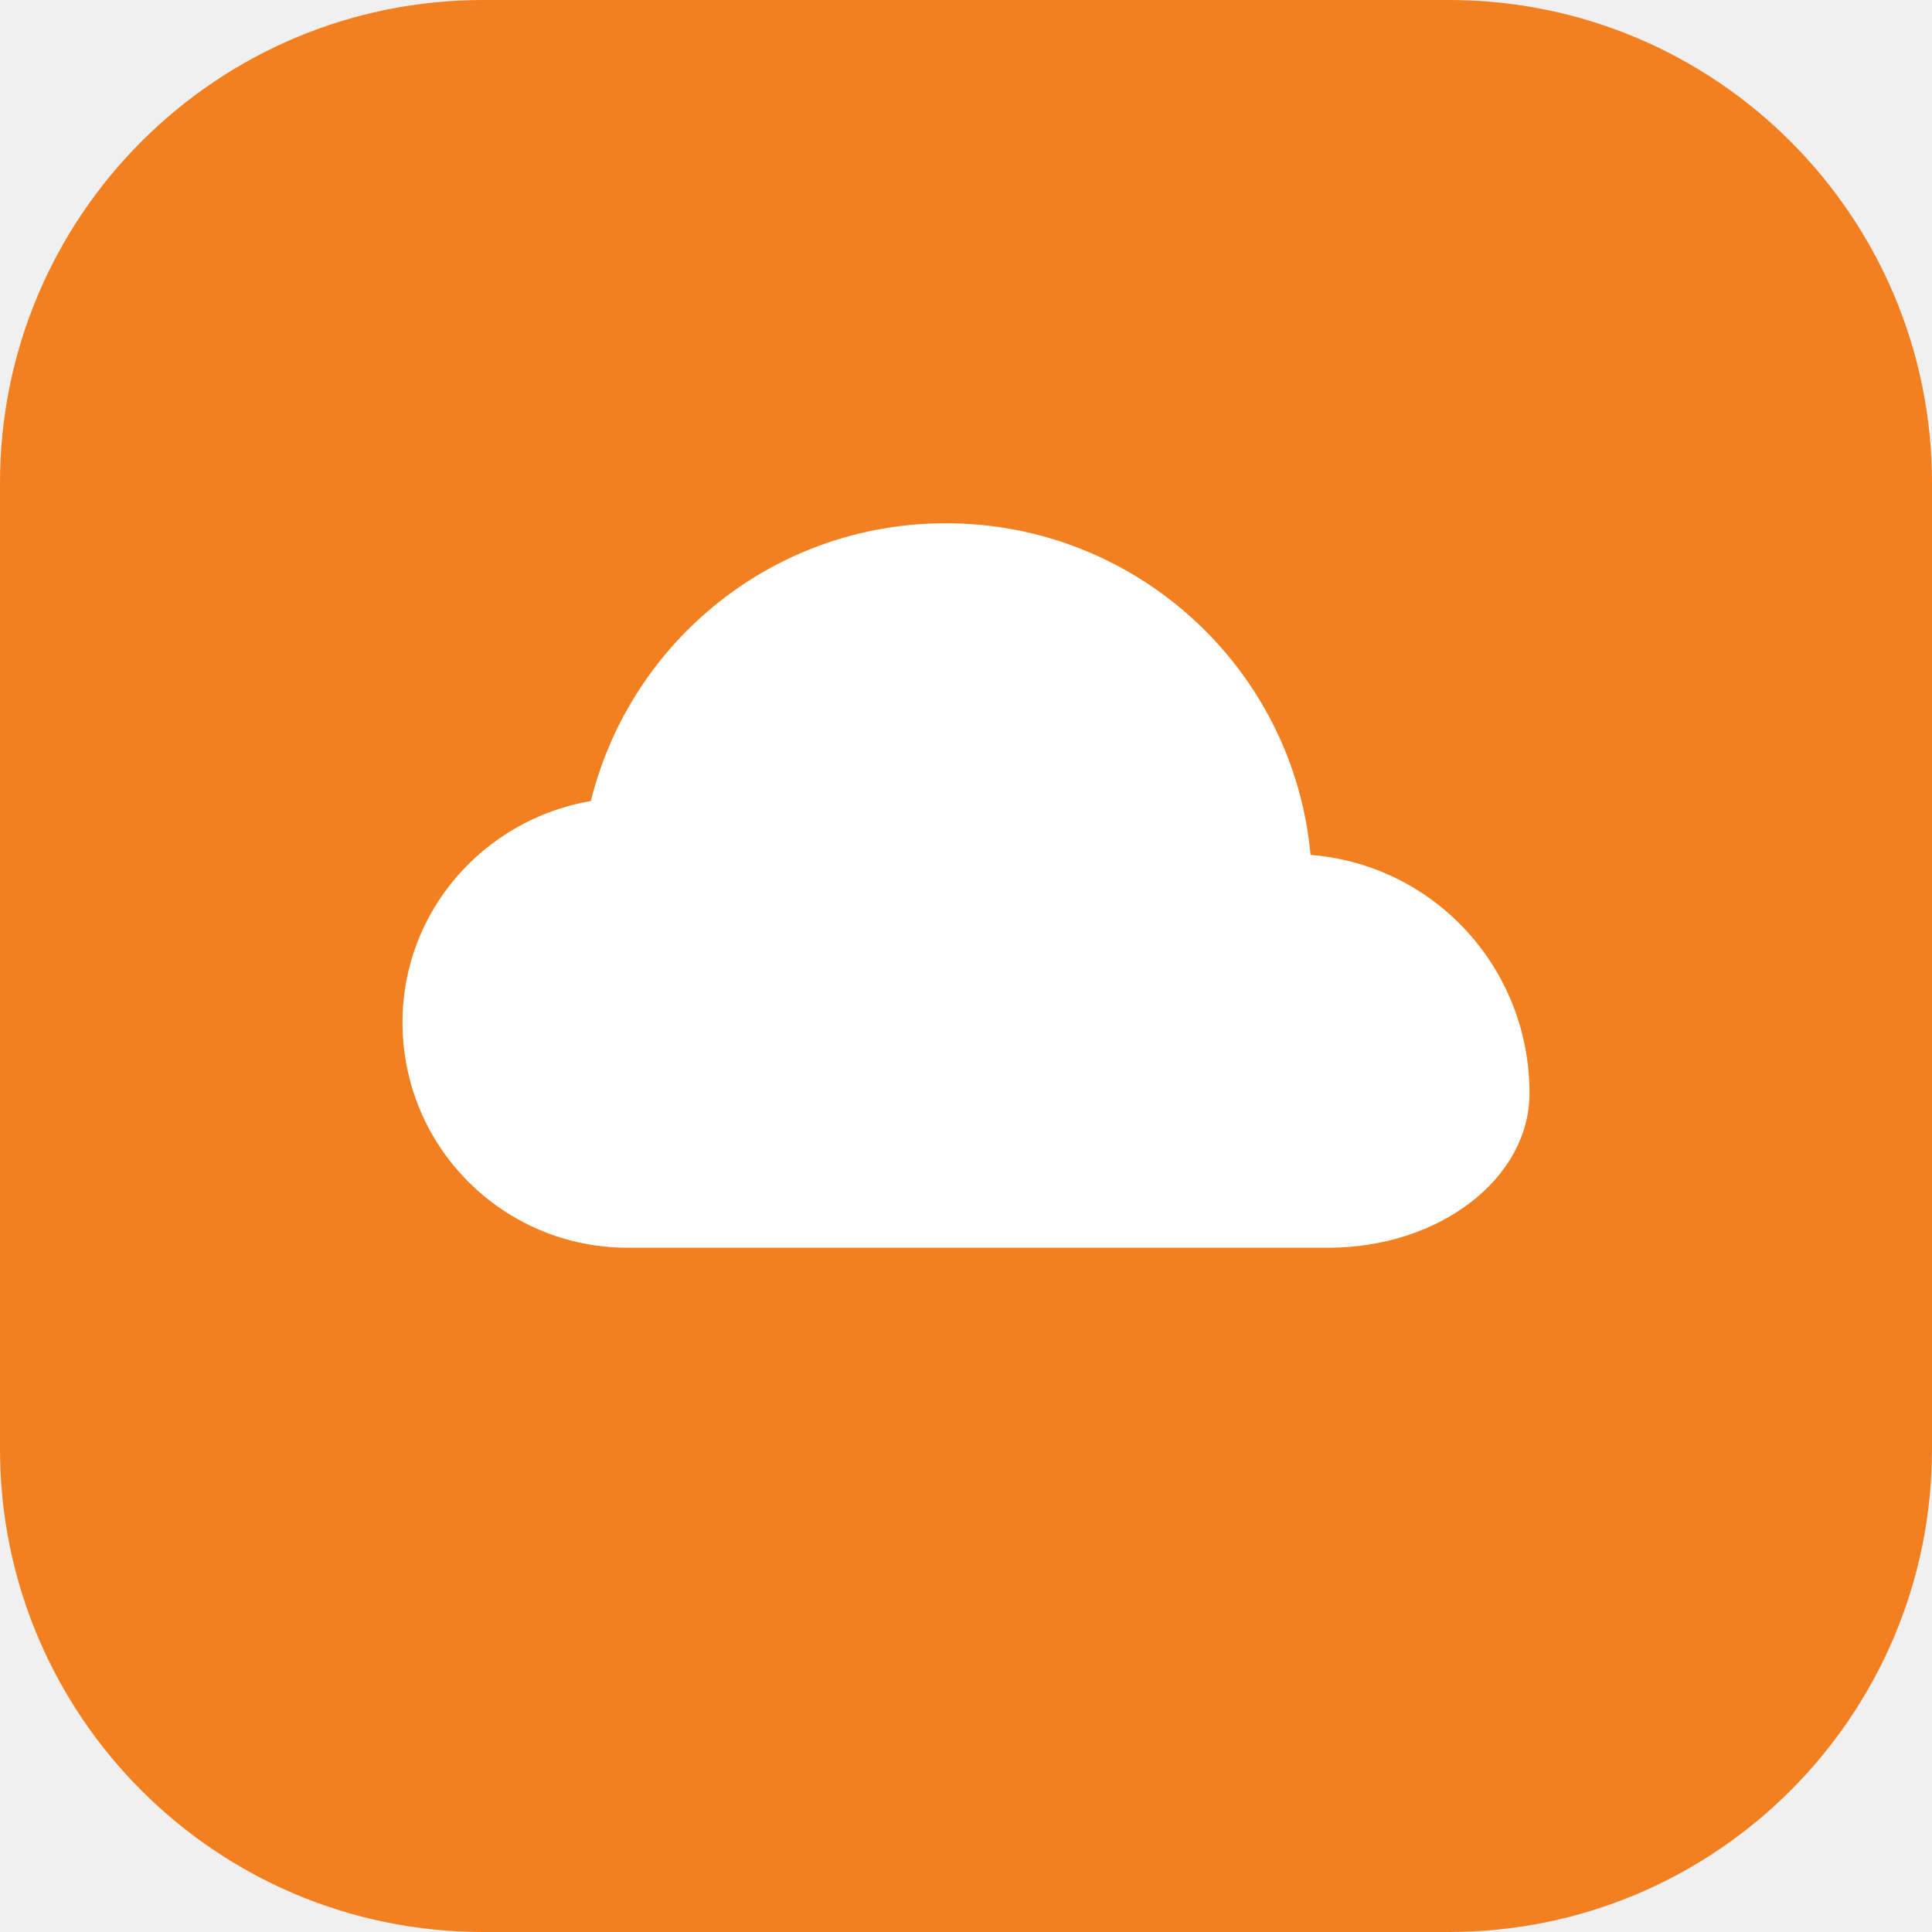
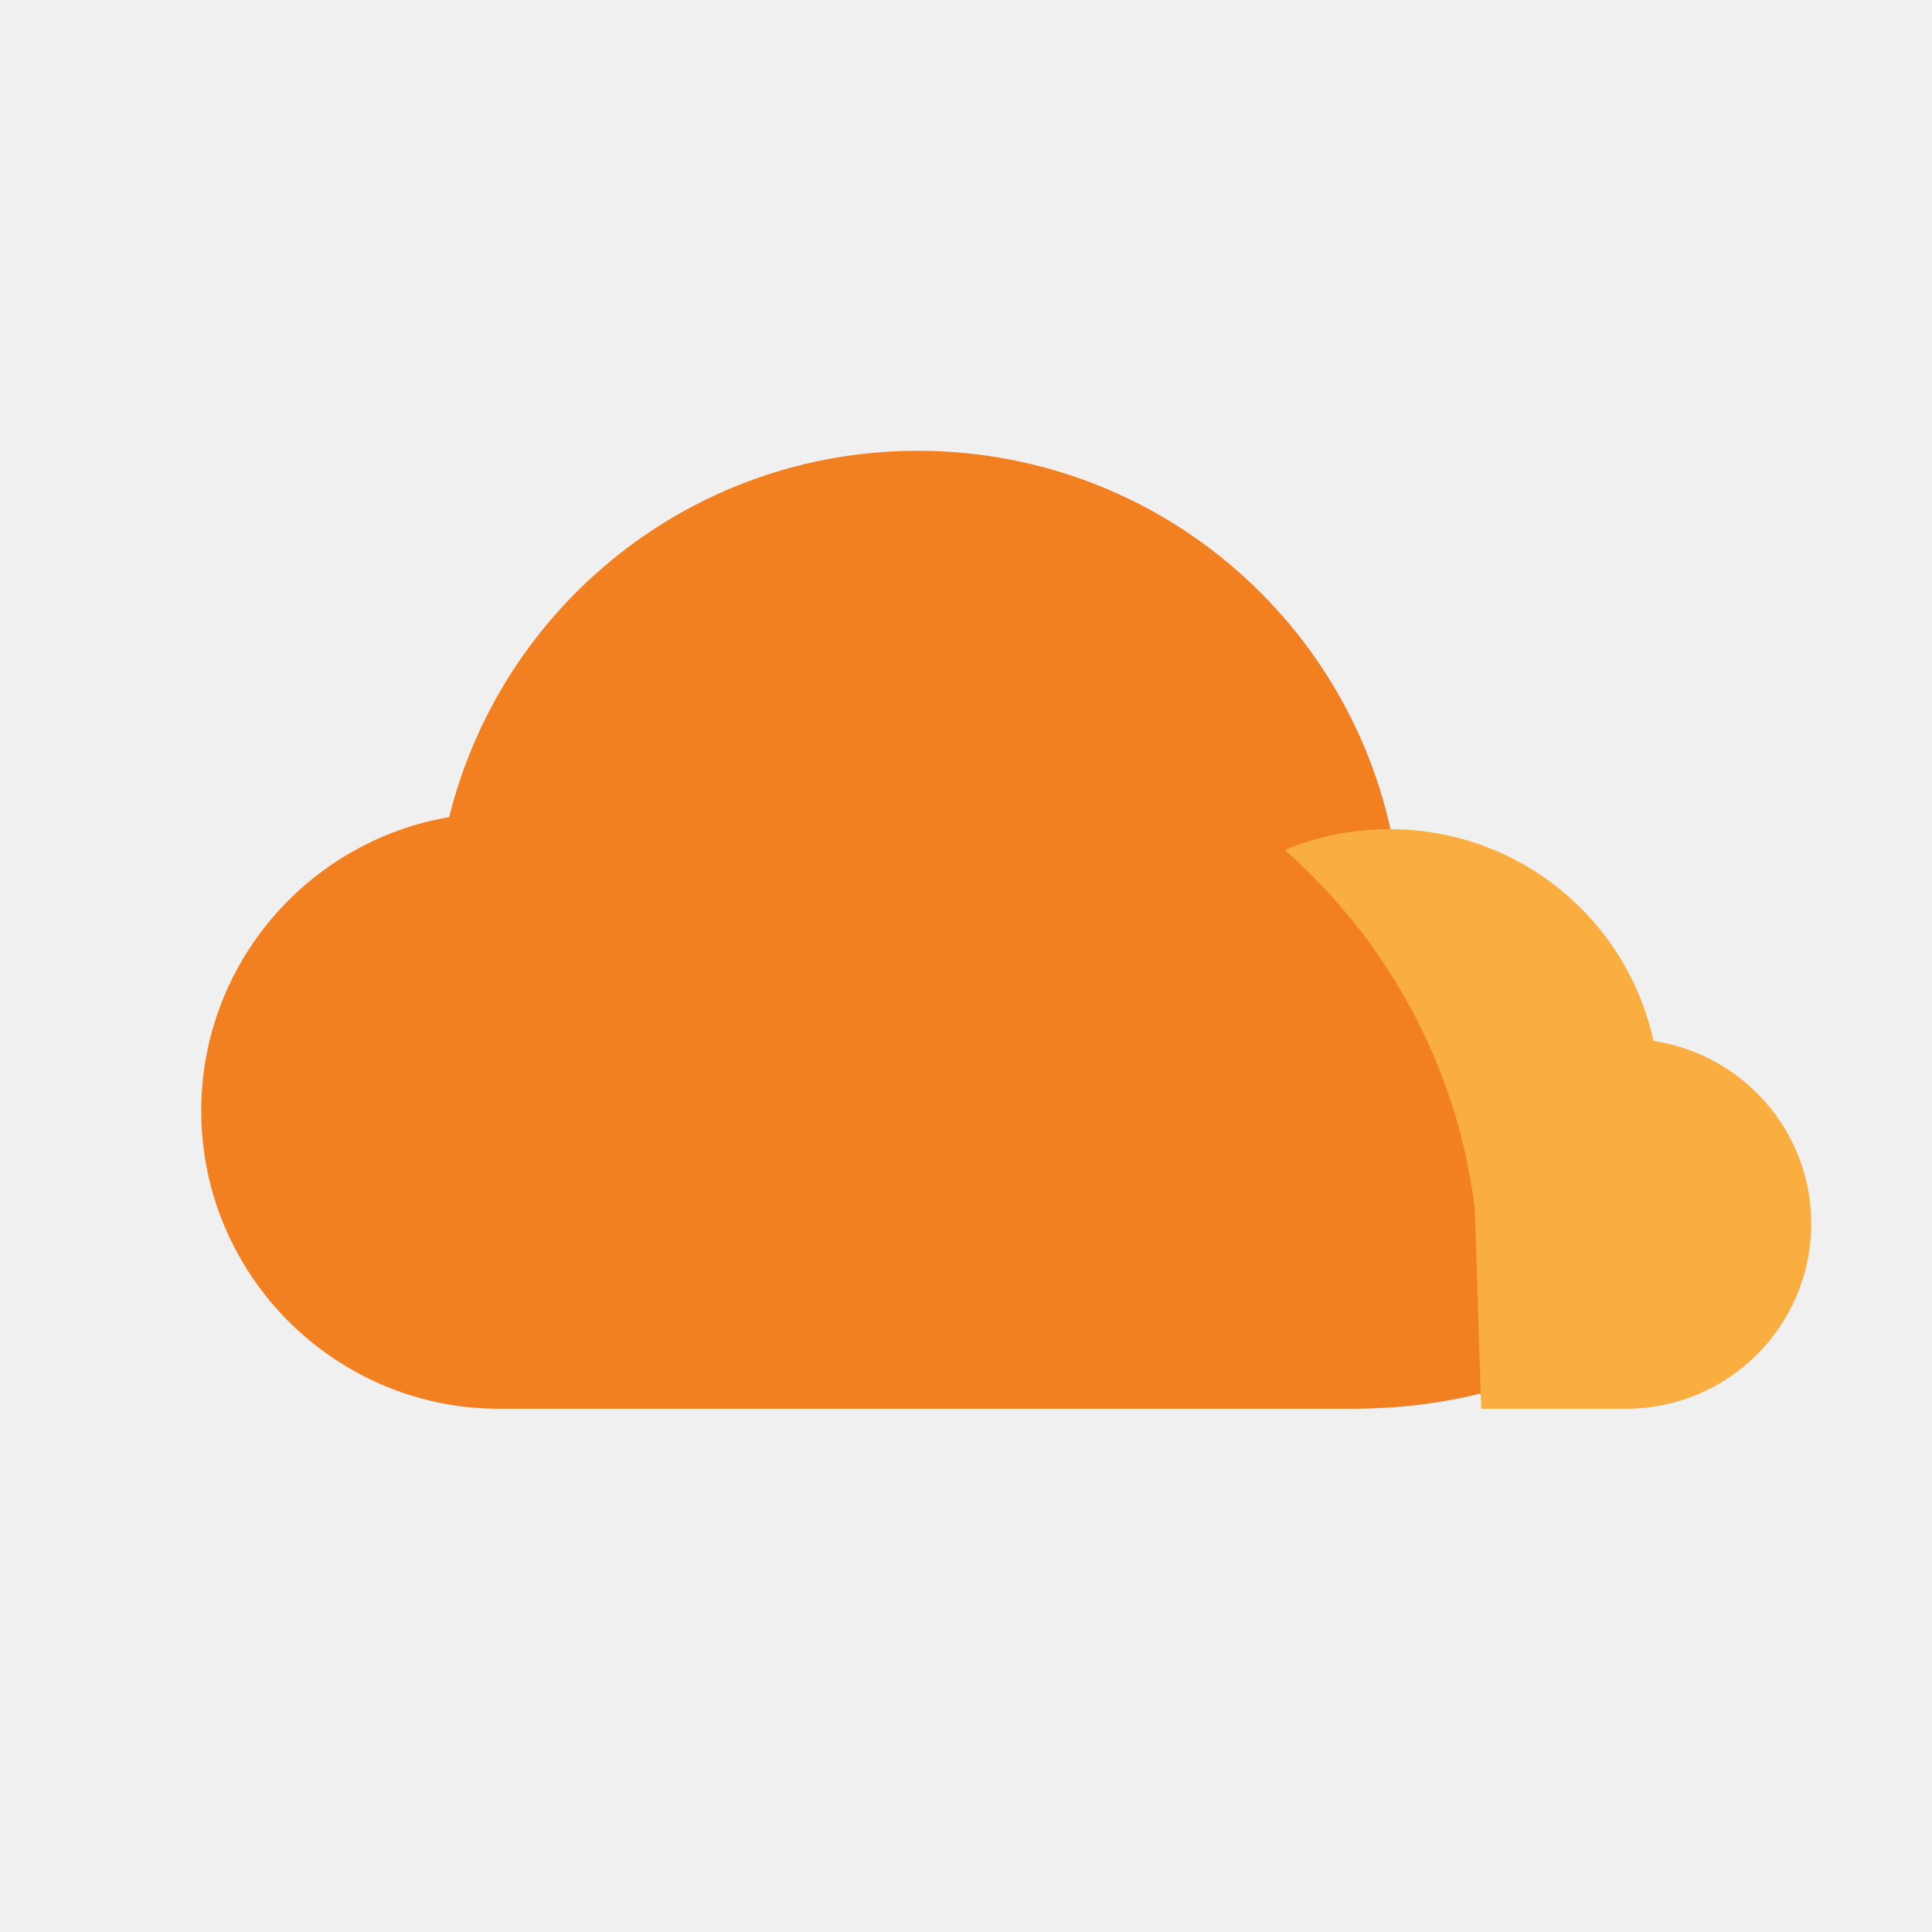
<svg xmlns="http://www.w3.org/2000/svg" viewBox="0 0 24 24" fill="none">
-   <rect width="24" height="24" rx="6" fill="#F38020" />
-   <path d="M16.5 15.5H7.8C6.25 15.5 5 14.25 5 12.7C5 11.32 6.01 10.18 7.34 9.95C7.83 7.97 9.61 6.5 11.75 6.5C14.12 6.5 16.07 8.31 16.28 10.62C17.81 10.74 19 12.02 19 13.58C19 14.64 17.88 15.5 16.5 15.5Z" fill="#FFFFFF" />
+   <path d="M16.8 17.5H6.2C4.16 17.5 2.5 15.84 2.5 13.8C2.5 11.97 3.83 10.45 5.58 10.15C6.23 7.53 8.59 5.6 11.4 5.6C14.54 5.6 17.11 7.99 17.39 11.05C19.41 11.21 21 12.9 21 14.96C21 16.36 19.12 17.5 16.8 17.5Z" fill="#F38020" />
+   <path d="M18.4 17.5H20.2C21.47 17.5 22.5 16.47 22.5 15.2C22.5 14.05 21.65 13.1 20.54 12.93C20.21 11.42 18.87 10.3 17.26 10.3C16.8 10.3 16.36 10.39 15.96 10.56C17.2 11.65 18.1 13.21 18.32 15.02L18.4 17.5Z" fill="#FAAE40" />
</svg>
